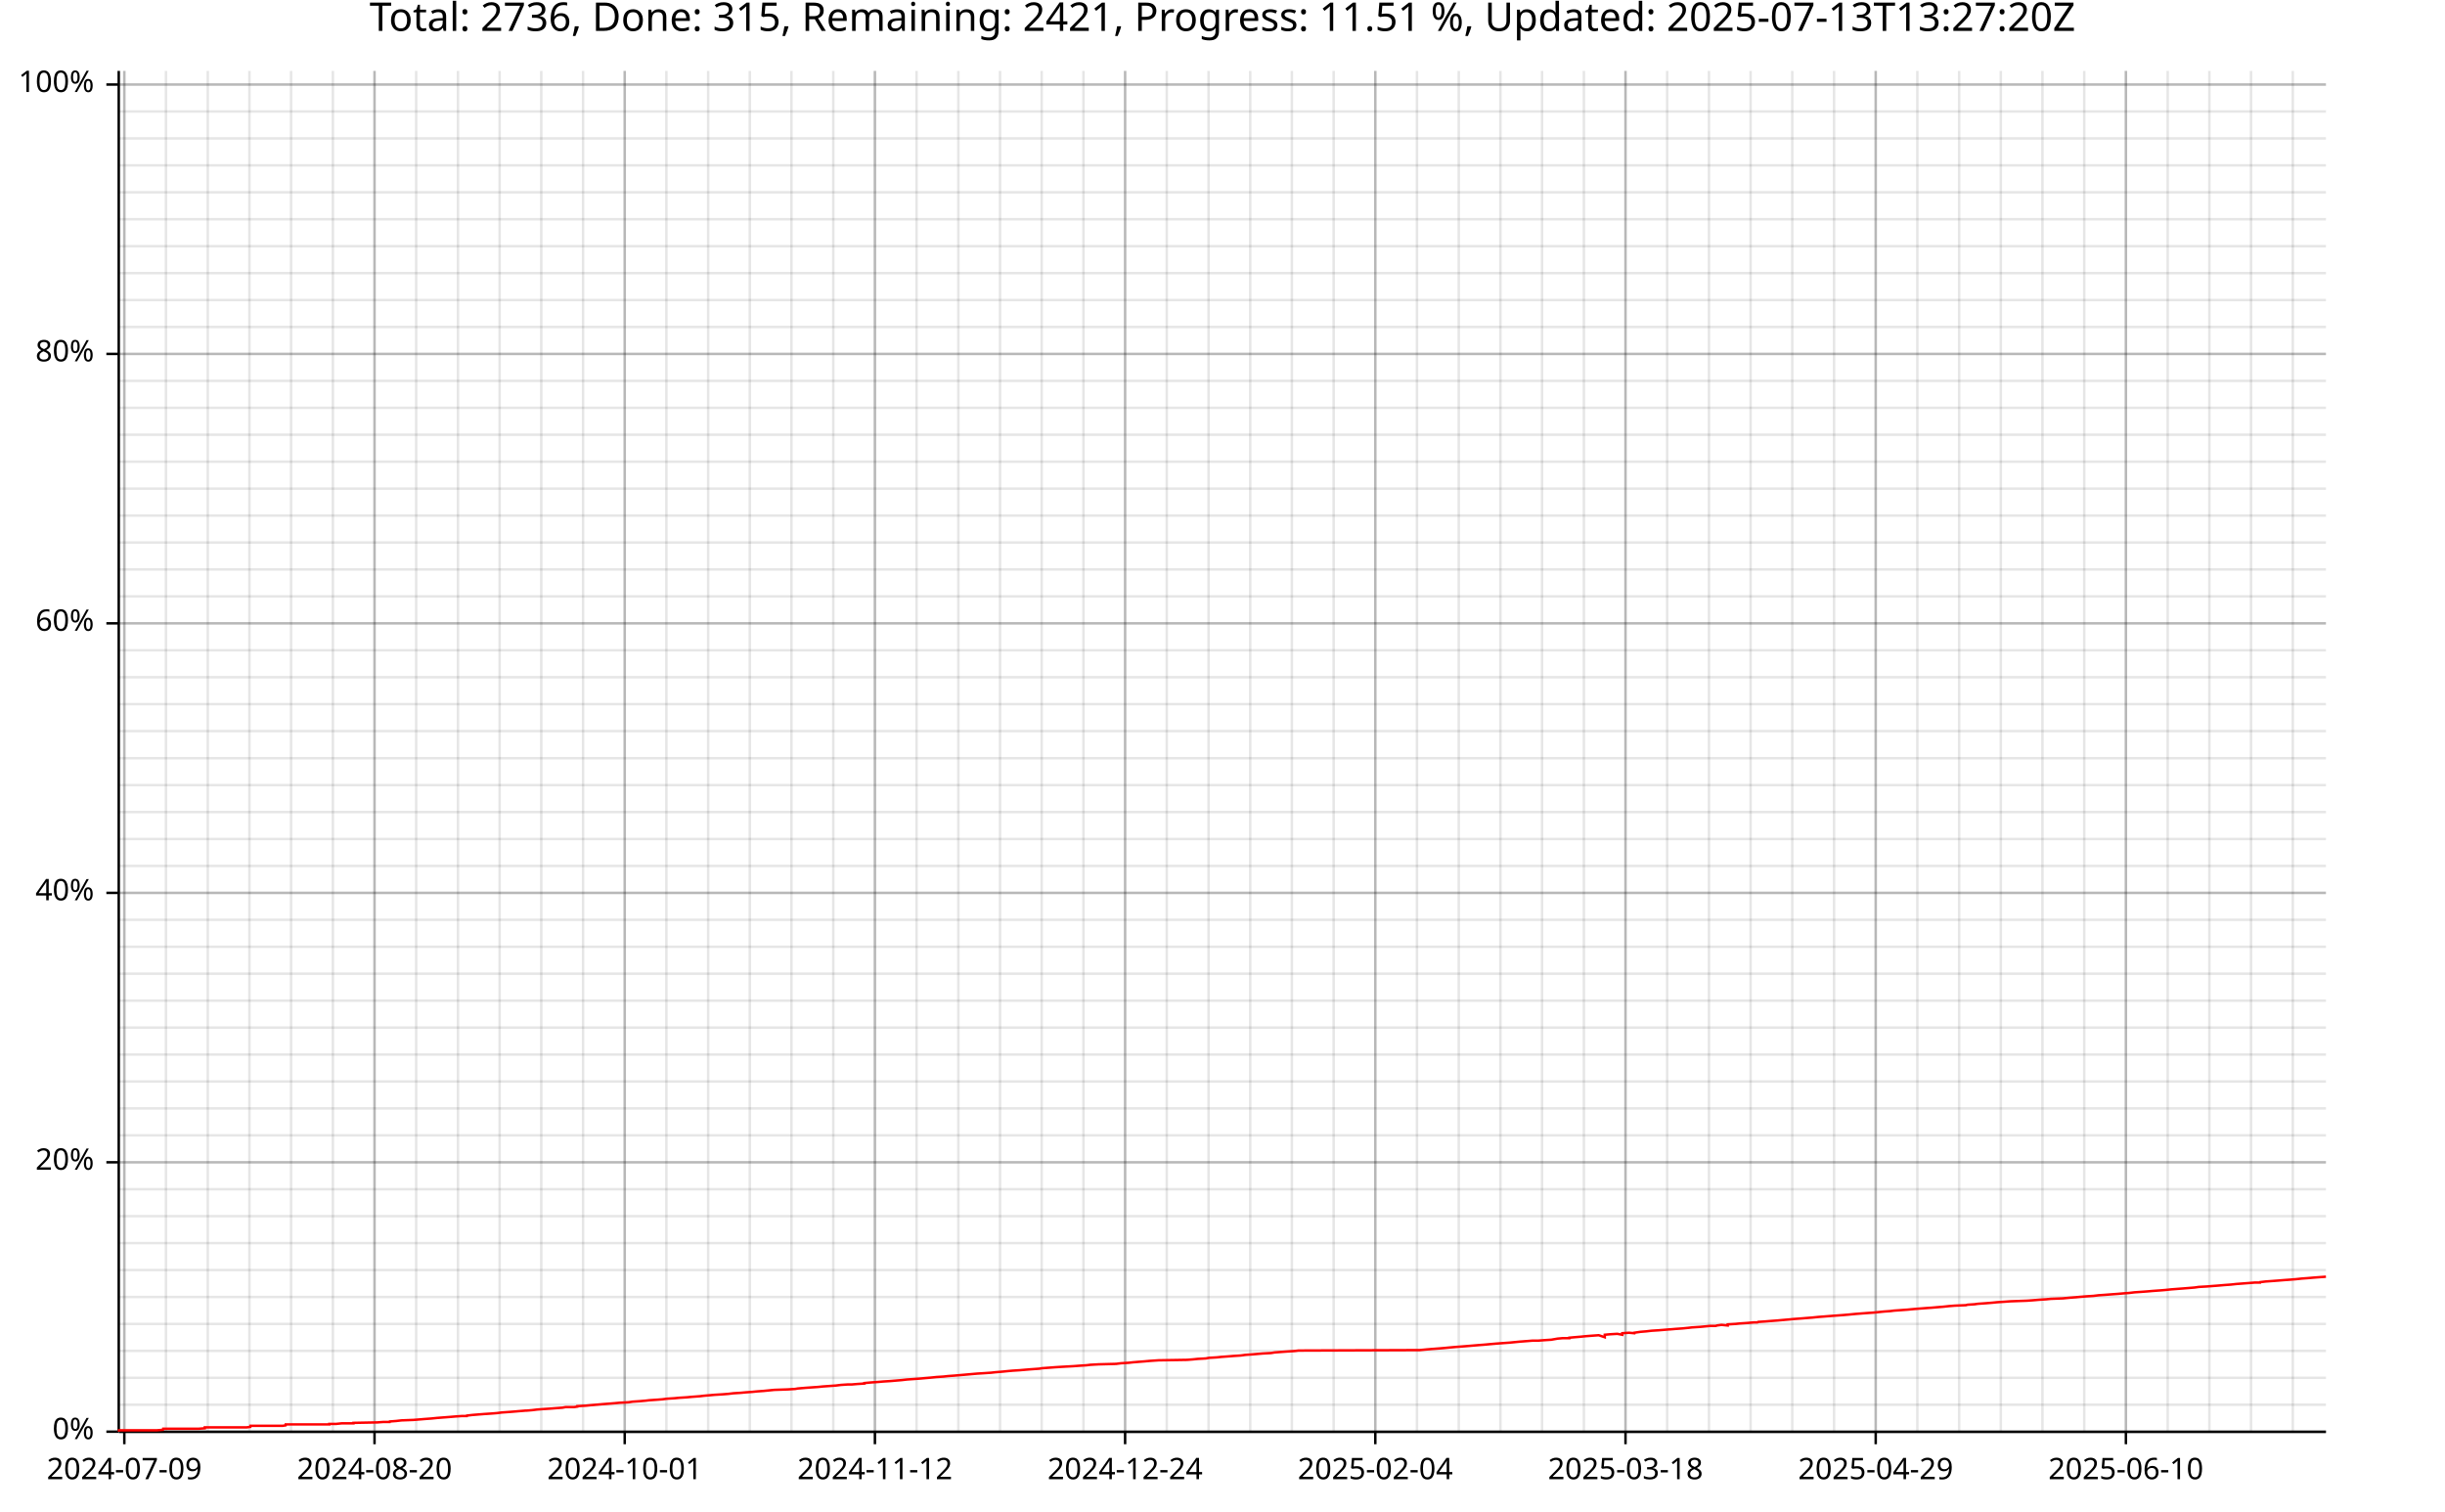
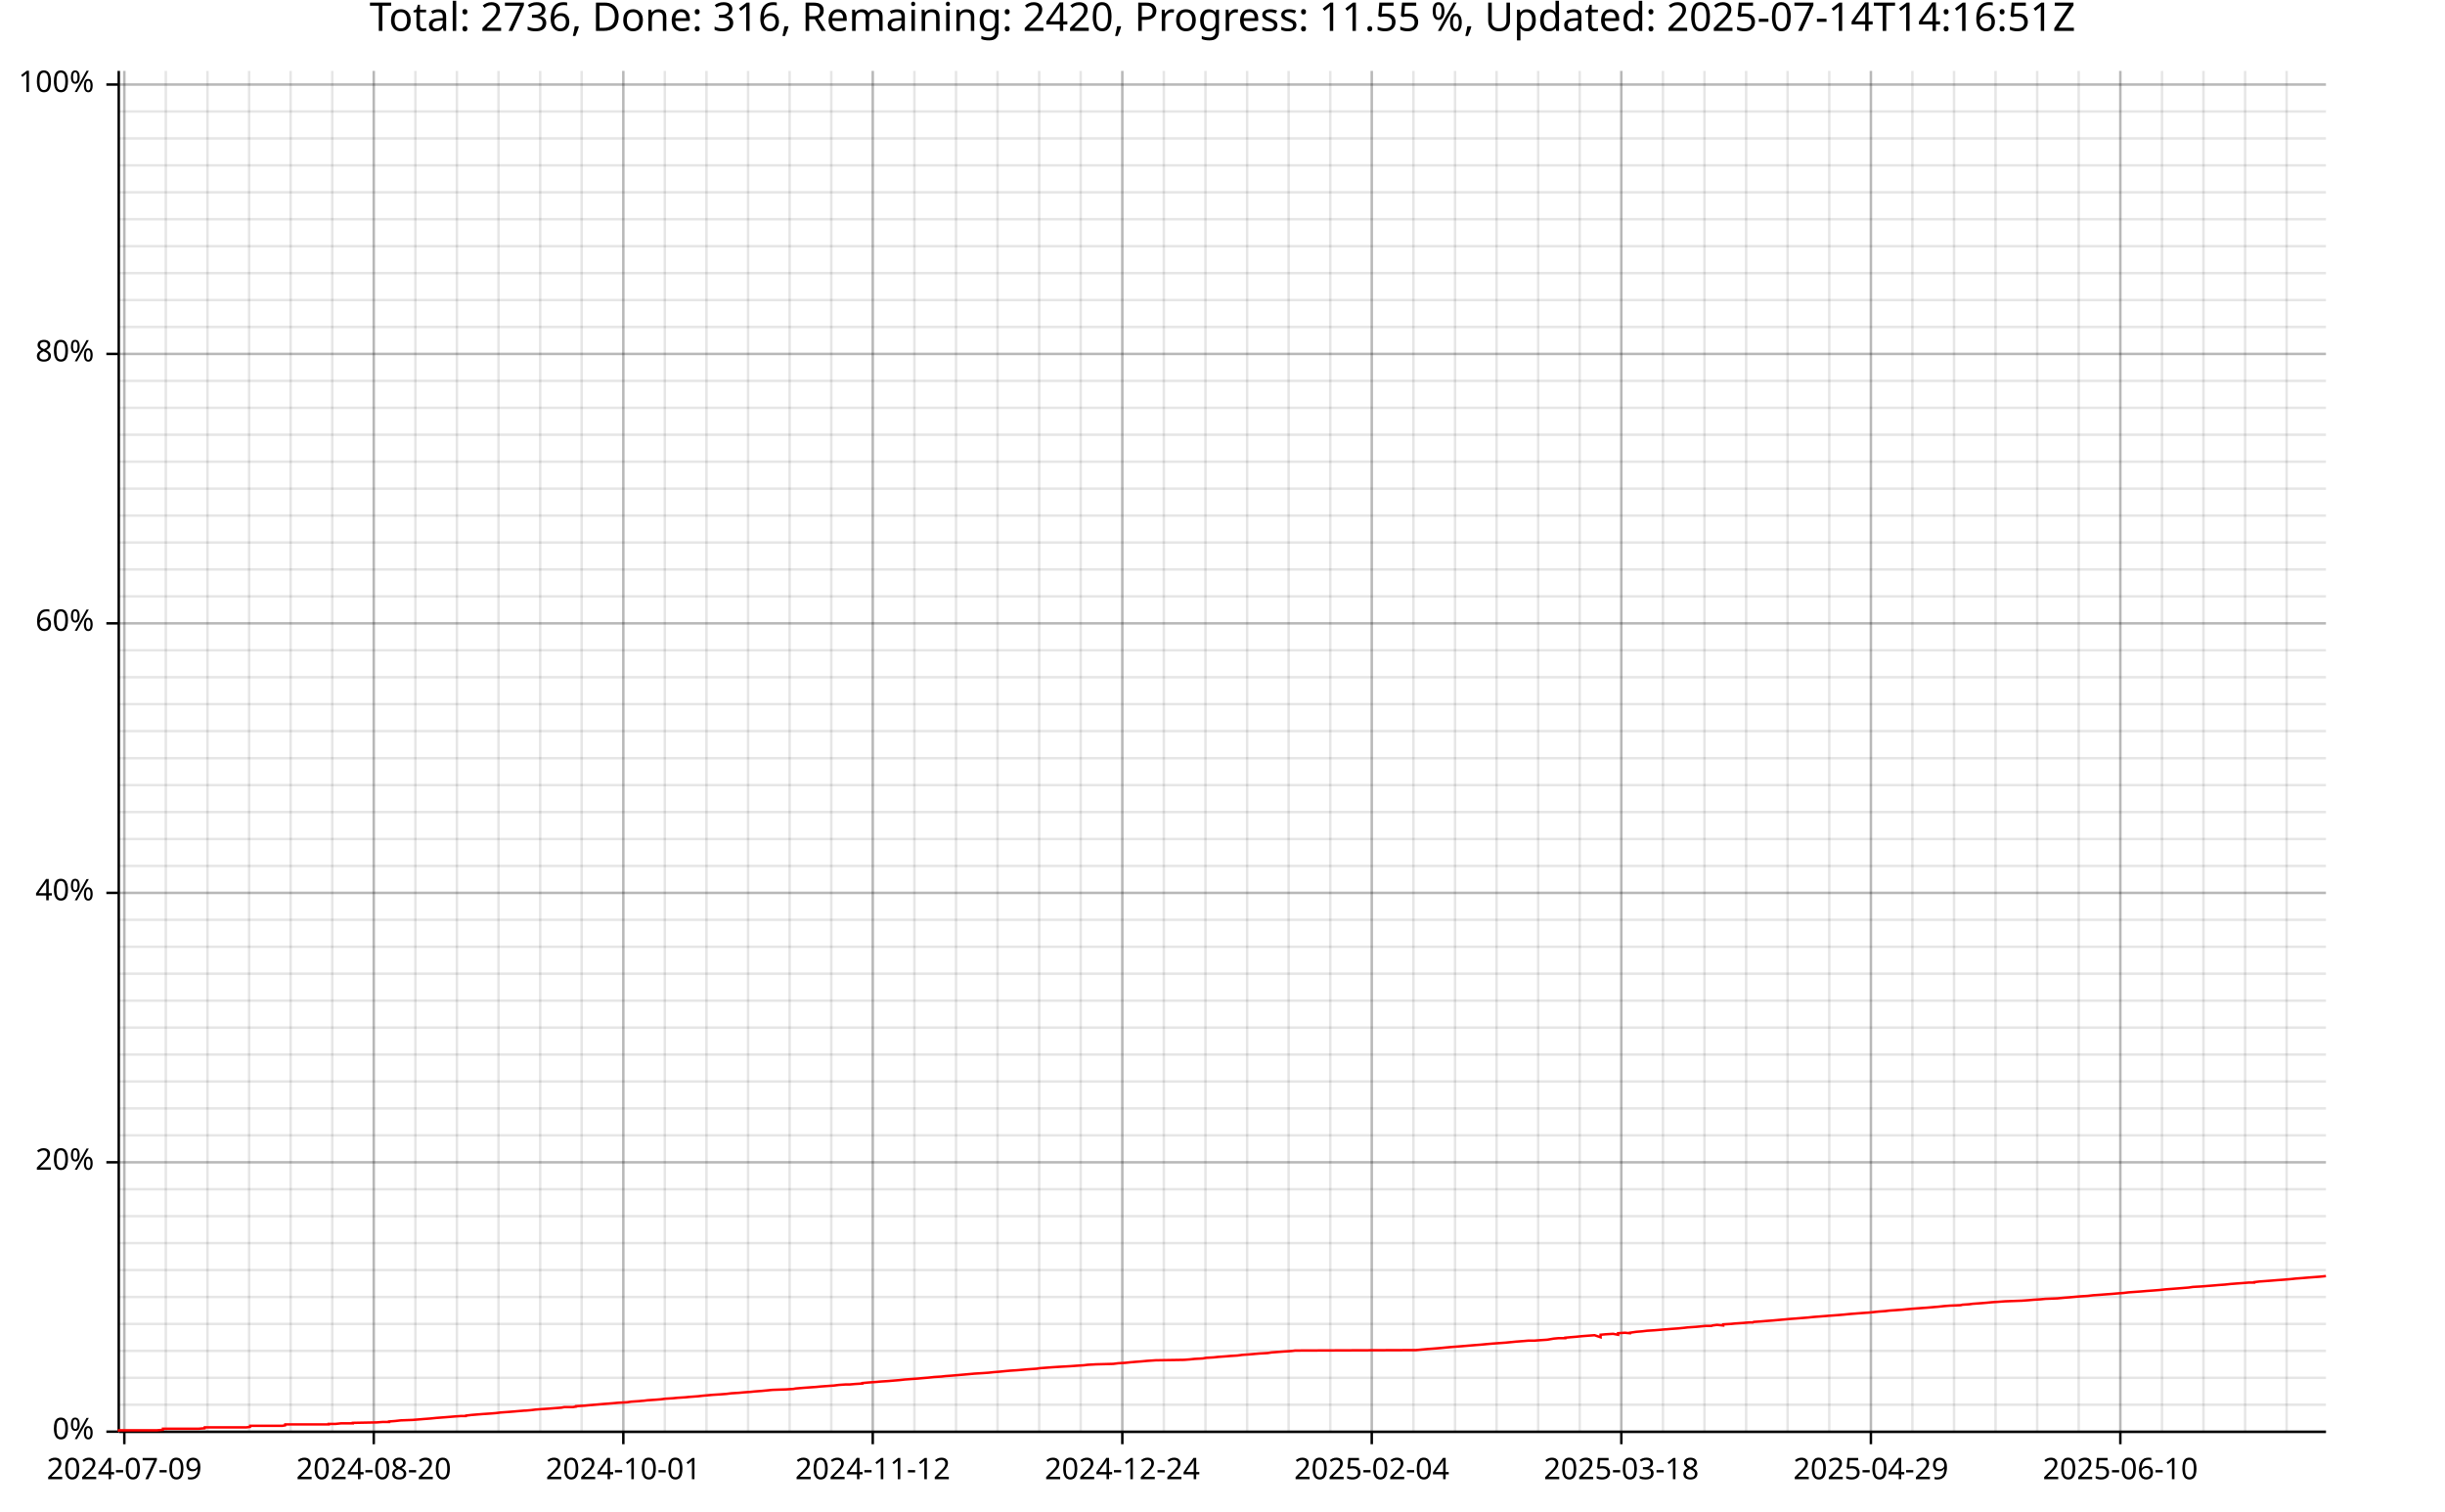
<svg xmlns="http://www.w3.org/2000/svg" width="987" height="610" viewBox="0 0 15792 9760">
  <text x="7896" y="5" dy="0.76em" text-anchor="middle" font-family="sans-serif" font-size="256" opacity="1" fill="#000000">
- Total: 2736, Done: 315, Remaining: 2421, Progress: 11.51 %, Updated: 2025-07-13T13:27:20Z
+ Total: 2736, Done: 316, Remaining: 2420, Progress: 11.55 %, Updated: 2025-07-14T14:16:51Z
</text>
  <line opacity="0.1" stroke="#000000" stroke-width="16" x1="803" y1="9247" x2="803" y2="458" />
-   <line opacity="0.1" stroke="#000000" stroke-width="16" x1="1072" y1="9247" x2="1072" y2="458" />
-   <line opacity="0.1" stroke="#000000" stroke-width="16" x1="1342" y1="9247" x2="1342" y2="458" />
-   <line opacity="0.1" stroke="#000000" stroke-width="16" x1="1611" y1="9247" x2="1611" y2="458" />
-   <line opacity="0.1" stroke="#000000" stroke-width="16" x1="1880" y1="9247" x2="1880" y2="458" />
-   <line opacity="0.1" stroke="#000000" stroke-width="16" x1="2150" y1="9247" x2="2150" y2="458" />
-   <line opacity="0.1" stroke="#000000" stroke-width="16" x1="2419" y1="9247" x2="2419" y2="458" />
-   <line opacity="0.1" stroke="#000000" stroke-width="16" x1="2688" y1="9247" x2="2688" y2="458" />
-   <line opacity="0.1" stroke="#000000" stroke-width="16" x1="2958" y1="9247" x2="2958" y2="458" />
-   <line opacity="0.1" stroke="#000000" stroke-width="16" x1="3227" y1="9247" x2="3227" y2="458" />
-   <line opacity="0.1" stroke="#000000" stroke-width="16" x1="3496" y1="9247" x2="3496" y2="458" />
-   <line opacity="0.1" stroke="#000000" stroke-width="16" x1="3766" y1="9247" x2="3766" y2="458" />
-   <line opacity="0.1" stroke="#000000" stroke-width="16" x1="4035" y1="9247" x2="4035" y2="458" />
-   <line opacity="0.1" stroke="#000000" stroke-width="16" x1="4304" y1="9247" x2="4304" y2="458" />
-   <line opacity="0.1" stroke="#000000" stroke-width="16" x1="4574" y1="9247" x2="4574" y2="458" />
-   <line opacity="0.1" stroke="#000000" stroke-width="16" x1="4843" y1="9247" x2="4843" y2="458" />
-   <line opacity="0.1" stroke="#000000" stroke-width="16" x1="5112" y1="9247" x2="5112" y2="458" />
-   <line opacity="0.1" stroke="#000000" stroke-width="16" x1="5382" y1="9247" x2="5382" y2="458" />
-   <line opacity="0.1" stroke="#000000" stroke-width="16" x1="5651" y1="9247" x2="5651" y2="458" />
-   <line opacity="0.1" stroke="#000000" stroke-width="16" x1="5920" y1="9247" x2="5920" y2="458" />
-   <line opacity="0.1" stroke="#000000" stroke-width="16" x1="6190" y1="9247" x2="6190" y2="458" />
-   <line opacity="0.1" stroke="#000000" stroke-width="16" x1="6459" y1="9247" x2="6459" y2="458" />
-   <line opacity="0.1" stroke="#000000" stroke-width="16" x1="6728" y1="9247" x2="6728" y2="458" />
-   <line opacity="0.1" stroke="#000000" stroke-width="16" x1="6998" y1="9247" x2="6998" y2="458" />
-   <line opacity="0.1" stroke="#000000" stroke-width="16" x1="7267" y1="9247" x2="7267" y2="458" />
-   <line opacity="0.1" stroke="#000000" stroke-width="16" x1="7536" y1="9247" x2="7536" y2="458" />
-   <line opacity="0.1" stroke="#000000" stroke-width="16" x1="7806" y1="9247" x2="7806" y2="458" />
-   <line opacity="0.1" stroke="#000000" stroke-width="16" x1="8075" y1="9247" x2="8075" y2="458" />
-   <line opacity="0.1" stroke="#000000" stroke-width="16" x1="8344" y1="9247" x2="8344" y2="458" />
-   <line opacity="0.1" stroke="#000000" stroke-width="16" x1="8614" y1="9247" x2="8614" y2="458" />
-   <line opacity="0.1" stroke="#000000" stroke-width="16" x1="8883" y1="9247" x2="8883" y2="458" />
-   <line opacity="0.1" stroke="#000000" stroke-width="16" x1="9152" y1="9247" x2="9152" y2="458" />
-   <line opacity="0.1" stroke="#000000" stroke-width="16" x1="9422" y1="9247" x2="9422" y2="458" />
-   <line opacity="0.1" stroke="#000000" stroke-width="16" x1="9691" y1="9247" x2="9691" y2="458" />
-   <line opacity="0.1" stroke="#000000" stroke-width="16" x1="9960" y1="9247" x2="9960" y2="458" />
-   <line opacity="0.1" stroke="#000000" stroke-width="16" x1="10230" y1="9247" x2="10230" y2="458" />
-   <line opacity="0.1" stroke="#000000" stroke-width="16" x1="10499" y1="9247" x2="10499" y2="458" />
-   <line opacity="0.1" stroke="#000000" stroke-width="16" x1="10768" y1="9247" x2="10768" y2="458" />
-   <line opacity="0.1" stroke="#000000" stroke-width="16" x1="11038" y1="9247" x2="11038" y2="458" />
-   <line opacity="0.1" stroke="#000000" stroke-width="16" x1="11307" y1="9247" x2="11307" y2="458" />
-   <line opacity="0.1" stroke="#000000" stroke-width="16" x1="11576" y1="9247" x2="11576" y2="458" />
-   <line opacity="0.1" stroke="#000000" stroke-width="16" x1="11846" y1="9247" x2="11846" y2="458" />
-   <line opacity="0.1" stroke="#000000" stroke-width="16" x1="12115" y1="9247" x2="12115" y2="458" />
-   <line opacity="0.1" stroke="#000000" stroke-width="16" x1="12384" y1="9247" x2="12384" y2="458" />
-   <line opacity="0.1" stroke="#000000" stroke-width="16" x1="12654" y1="9247" x2="12654" y2="458" />
-   <line opacity="0.1" stroke="#000000" stroke-width="16" x1="12923" y1="9247" x2="12923" y2="458" />
-   <line opacity="0.1" stroke="#000000" stroke-width="16" x1="13192" y1="9247" x2="13192" y2="458" />
-   <line opacity="0.1" stroke="#000000" stroke-width="16" x1="13462" y1="9247" x2="13462" y2="458" />
-   <line opacity="0.1" stroke="#000000" stroke-width="16" x1="13731" y1="9247" x2="13731" y2="458" />
-   <line opacity="0.1" stroke="#000000" stroke-width="16" x1="14001" y1="9247" x2="14001" y2="458" />
-   <line opacity="0.1" stroke="#000000" stroke-width="16" x1="14270" y1="9247" x2="14270" y2="458" />
-   <line opacity="0.1" stroke="#000000" stroke-width="16" x1="14539" y1="9247" x2="14539" y2="458" />
-   <line opacity="0.1" stroke="#000000" stroke-width="16" x1="14809" y1="9247" x2="14809" y2="458" />
+   <line opacity="0.1" stroke="#000000" stroke-width="16" x1="1071" y1="9247" x2="1071" y2="458" />
+   <line opacity="0.1" stroke="#000000" stroke-width="16" x1="1340" y1="9247" x2="1340" y2="458" />
+   <line opacity="0.1" stroke="#000000" stroke-width="16" x1="1609" y1="9247" x2="1609" y2="458" />
+   <line opacity="0.1" stroke="#000000" stroke-width="16" x1="1877" y1="9247" x2="1877" y2="458" />
+   <line opacity="0.1" stroke="#000000" stroke-width="16" x1="2146" y1="9247" x2="2146" y2="458" />
+   <line opacity="0.1" stroke="#000000" stroke-width="16" x1="2414" y1="9247" x2="2414" y2="458" />
+   <line opacity="0.1" stroke="#000000" stroke-width="16" x1="2683" y1="9247" x2="2683" y2="458" />
+   <line opacity="0.1" stroke="#000000" stroke-width="16" x1="2951" y1="9247" x2="2951" y2="458" />
+   <line opacity="0.1" stroke="#000000" stroke-width="16" x1="3220" y1="9247" x2="3220" y2="458" />
+   <line opacity="0.1" stroke="#000000" stroke-width="16" x1="3489" y1="9247" x2="3489" y2="458" />
+   <line opacity="0.1" stroke="#000000" stroke-width="16" x1="3757" y1="9247" x2="3757" y2="458" />
+   <line opacity="0.1" stroke="#000000" stroke-width="16" x1="4026" y1="9247" x2="4026" y2="458" />
+   <line opacity="0.1" stroke="#000000" stroke-width="16" x1="4294" y1="9247" x2="4294" y2="458" />
+   <line opacity="0.1" stroke="#000000" stroke-width="16" x1="4563" y1="9247" x2="4563" y2="458" />
+   <line opacity="0.1" stroke="#000000" stroke-width="16" x1="4832" y1="9247" x2="4832" y2="458" />
+   <line opacity="0.1" stroke="#000000" stroke-width="16" x1="5100" y1="9247" x2="5100" y2="458" />
+   <line opacity="0.1" stroke="#000000" stroke-width="16" x1="5369" y1="9247" x2="5369" y2="458" />
+   <line opacity="0.1" stroke="#000000" stroke-width="16" x1="5637" y1="9247" x2="5637" y2="458" />
+   <line opacity="0.1" stroke="#000000" stroke-width="16" x1="5906" y1="9247" x2="5906" y2="458" />
+   <line opacity="0.1" stroke="#000000" stroke-width="16" x1="6175" y1="9247" x2="6175" y2="458" />
+   <line opacity="0.1" stroke="#000000" stroke-width="16" x1="6443" y1="9247" x2="6443" y2="458" />
+   <line opacity="0.1" stroke="#000000" stroke-width="16" x1="6712" y1="9247" x2="6712" y2="458" />
+   <line opacity="0.1" stroke="#000000" stroke-width="16" x1="6980" y1="9247" x2="6980" y2="458" />
+   <line opacity="0.1" stroke="#000000" stroke-width="16" x1="7249" y1="9247" x2="7249" y2="458" />
+   <line opacity="0.1" stroke="#000000" stroke-width="16" x1="7517" y1="9247" x2="7517" y2="458" />
+   <line opacity="0.1" stroke="#000000" stroke-width="16" x1="7786" y1="9247" x2="7786" y2="458" />
+   <line opacity="0.1" stroke="#000000" stroke-width="16" x1="8055" y1="9247" x2="8055" y2="458" />
+   <line opacity="0.1" stroke="#000000" stroke-width="16" x1="8323" y1="9247" x2="8323" y2="458" />
+   <line opacity="0.1" stroke="#000000" stroke-width="16" x1="8592" y1="9247" x2="8592" y2="458" />
+   <line opacity="0.1" stroke="#000000" stroke-width="16" x1="8860" y1="9247" x2="8860" y2="458" />
+   <line opacity="0.1" stroke="#000000" stroke-width="16" x1="9129" y1="9247" x2="9129" y2="458" />
+   <line opacity="0.1" stroke="#000000" stroke-width="16" x1="9398" y1="9247" x2="9398" y2="458" />
+   <line opacity="0.1" stroke="#000000" stroke-width="16" x1="9666" y1="9247" x2="9666" y2="458" />
+   <line opacity="0.1" stroke="#000000" stroke-width="16" x1="9935" y1="9247" x2="9935" y2="458" />
+   <line opacity="0.1" stroke="#000000" stroke-width="16" x1="10203" y1="9247" x2="10203" y2="458" />
+   <line opacity="0.1" stroke="#000000" stroke-width="16" x1="10472" y1="9247" x2="10472" y2="458" />
+   <line opacity="0.1" stroke="#000000" stroke-width="16" x1="10741" y1="9247" x2="10741" y2="458" />
+   <line opacity="0.1" stroke="#000000" stroke-width="16" x1="11009" y1="9247" x2="11009" y2="458" />
+   <line opacity="0.1" stroke="#000000" stroke-width="16" x1="11278" y1="9247" x2="11278" y2="458" />
+   <line opacity="0.1" stroke="#000000" stroke-width="16" x1="11546" y1="9247" x2="11546" y2="458" />
+   <line opacity="0.1" stroke="#000000" stroke-width="16" x1="11815" y1="9247" x2="11815" y2="458" />
+   <line opacity="0.1" stroke="#000000" stroke-width="16" x1="12084" y1="9247" x2="12084" y2="458" />
+   <line opacity="0.1" stroke="#000000" stroke-width="16" x1="12352" y1="9247" x2="12352" y2="458" />
+   <line opacity="0.1" stroke="#000000" stroke-width="16" x1="12621" y1="9247" x2="12621" y2="458" />
+   <line opacity="0.1" stroke="#000000" stroke-width="16" x1="12889" y1="9247" x2="12889" y2="458" />
+   <line opacity="0.1" stroke="#000000" stroke-width="16" x1="13158" y1="9247" x2="13158" y2="458" />
+   <line opacity="0.1" stroke="#000000" stroke-width="16" x1="13426" y1="9247" x2="13426" y2="458" />
+   <line opacity="0.1" stroke="#000000" stroke-width="16" x1="13695" y1="9247" x2="13695" y2="458" />
+   <line opacity="0.1" stroke="#000000" stroke-width="16" x1="13964" y1="9247" x2="13964" y2="458" />
+   <line opacity="0.1" stroke="#000000" stroke-width="16" x1="14232" y1="9247" x2="14232" y2="458" />
+   <line opacity="0.1" stroke="#000000" stroke-width="16" x1="14501" y1="9247" x2="14501" y2="458" />
+   <line opacity="0.1" stroke="#000000" stroke-width="16" x1="14769" y1="9247" x2="14769" y2="458" />
  <line opacity="0.1" stroke="#000000" stroke-width="16" x1="768" y1="9247" x2="15023" y2="9247" />
  <line opacity="0.1" stroke="#000000" stroke-width="16" x1="768" y1="9073" x2="15023" y2="9073" />
  <line opacity="0.1" stroke="#000000" stroke-width="16" x1="768" y1="8899" x2="15023" y2="8899" />
  <line opacity="0.1" stroke="#000000" stroke-width="16" x1="768" y1="8725" x2="15023" y2="8725" />
  <line opacity="0.1" stroke="#000000" stroke-width="16" x1="768" y1="8551" x2="15023" y2="8551" />
  <line opacity="0.1" stroke="#000000" stroke-width="16" x1="768" y1="8377" x2="15023" y2="8377" />
  <line opacity="0.1" stroke="#000000" stroke-width="16" x1="768" y1="8203" x2="15023" y2="8203" />
  <line opacity="0.1" stroke="#000000" stroke-width="16" x1="768" y1="8029" x2="15023" y2="8029" />
  <line opacity="0.1" stroke="#000000" stroke-width="16" x1="768" y1="7855" x2="15023" y2="7855" />
  <line opacity="0.1" stroke="#000000" stroke-width="16" x1="768" y1="7681" x2="15023" y2="7681" />
  <line opacity="0.1" stroke="#000000" stroke-width="16" x1="768" y1="7507" x2="15023" y2="7507" />
  <line opacity="0.1" stroke="#000000" stroke-width="16" x1="768" y1="7333" x2="15023" y2="7333" />
  <line opacity="0.1" stroke="#000000" stroke-width="16" x1="768" y1="7159" x2="15023" y2="7159" />
  <line opacity="0.1" stroke="#000000" stroke-width="16" x1="768" y1="6985" x2="15023" y2="6985" />
  <line opacity="0.1" stroke="#000000" stroke-width="16" x1="768" y1="6811" x2="15023" y2="6811" />
  <line opacity="0.1" stroke="#000000" stroke-width="16" x1="768" y1="6637" x2="15023" y2="6637" />
  <line opacity="0.1" stroke="#000000" stroke-width="16" x1="768" y1="6463" x2="15023" y2="6463" />
  <line opacity="0.1" stroke="#000000" stroke-width="16" x1="768" y1="6289" x2="15023" y2="6289" />
  <line opacity="0.1" stroke="#000000" stroke-width="16" x1="768" y1="6115" x2="15023" y2="6115" />
  <line opacity="0.1" stroke="#000000" stroke-width="16" x1="768" y1="5941" x2="15023" y2="5941" />
  <line opacity="0.1" stroke="#000000" stroke-width="16" x1="768" y1="5767" x2="15023" y2="5767" />
  <line opacity="0.1" stroke="#000000" stroke-width="16" x1="768" y1="5593" x2="15023" y2="5593" />
  <line opacity="0.1" stroke="#000000" stroke-width="16" x1="768" y1="5419" x2="15023" y2="5419" />
  <line opacity="0.1" stroke="#000000" stroke-width="16" x1="768" y1="5245" x2="15023" y2="5245" />
  <line opacity="0.1" stroke="#000000" stroke-width="16" x1="768" y1="5071" x2="15023" y2="5071" />
  <line opacity="0.1" stroke="#000000" stroke-width="16" x1="768" y1="4897" x2="15023" y2="4897" />
  <line opacity="0.1" stroke="#000000" stroke-width="16" x1="768" y1="4722" x2="15023" y2="4722" />
  <line opacity="0.1" stroke="#000000" stroke-width="16" x1="768" y1="4548" x2="15023" y2="4548" />
  <line opacity="0.1" stroke="#000000" stroke-width="16" x1="768" y1="4374" x2="15023" y2="4374" />
  <line opacity="0.1" stroke="#000000" stroke-width="16" x1="768" y1="4200" x2="15023" y2="4200" />
  <line opacity="0.1" stroke="#000000" stroke-width="16" x1="768" y1="4026" x2="15023" y2="4026" />
  <line opacity="0.1" stroke="#000000" stroke-width="16" x1="768" y1="3852" x2="15023" y2="3852" />
  <line opacity="0.1" stroke="#000000" stroke-width="16" x1="768" y1="3678" x2="15023" y2="3678" />
  <line opacity="0.1" stroke="#000000" stroke-width="16" x1="768" y1="3504" x2="15023" y2="3504" />
  <line opacity="0.1" stroke="#000000" stroke-width="16" x1="768" y1="3330" x2="15023" y2="3330" />
  <line opacity="0.1" stroke="#000000" stroke-width="16" x1="768" y1="3156" x2="15023" y2="3156" />
  <line opacity="0.1" stroke="#000000" stroke-width="16" x1="768" y1="2982" x2="15023" y2="2982" />
  <line opacity="0.1" stroke="#000000" stroke-width="16" x1="768" y1="2808" x2="15023" y2="2808" />
  <line opacity="0.1" stroke="#000000" stroke-width="16" x1="768" y1="2634" x2="15023" y2="2634" />
  <line opacity="0.1" stroke="#000000" stroke-width="16" x1="768" y1="2460" x2="15023" y2="2460" />
  <line opacity="0.1" stroke="#000000" stroke-width="16" x1="768" y1="2286" x2="15023" y2="2286" />
  <line opacity="0.1" stroke="#000000" stroke-width="16" x1="768" y1="2112" x2="15023" y2="2112" />
  <line opacity="0.1" stroke="#000000" stroke-width="16" x1="768" y1="1938" x2="15023" y2="1938" />
  <line opacity="0.1" stroke="#000000" stroke-width="16" x1="768" y1="1764" x2="15023" y2="1764" />
  <line opacity="0.1" stroke="#000000" stroke-width="16" x1="768" y1="1590" x2="15023" y2="1590" />
  <line opacity="0.1" stroke="#000000" stroke-width="16" x1="768" y1="1416" x2="15023" y2="1416" />
  <line opacity="0.1" stroke="#000000" stroke-width="16" x1="768" y1="1242" x2="15023" y2="1242" />
  <line opacity="0.1" stroke="#000000" stroke-width="16" x1="768" y1="1068" x2="15023" y2="1068" />
  <line opacity="0.1" stroke="#000000" stroke-width="16" x1="768" y1="894" x2="15023" y2="894" />
  <line opacity="0.1" stroke="#000000" stroke-width="16" x1="768" y1="720" x2="15023" y2="720" />
  <line opacity="0.1" stroke="#000000" stroke-width="16" x1="768" y1="546" x2="15023" y2="546" />
  <line opacity="0.2" stroke="#000000" stroke-width="16" x1="803" y1="9247" x2="803" y2="458" />
-   <line opacity="0.2" stroke="#000000" stroke-width="16" x1="2419" y1="9247" x2="2419" y2="458" />
-   <line opacity="0.2" stroke="#000000" stroke-width="16" x1="4035" y1="9247" x2="4035" y2="458" />
-   <line opacity="0.2" stroke="#000000" stroke-width="16" x1="5651" y1="9247" x2="5651" y2="458" />
-   <line opacity="0.2" stroke="#000000" stroke-width="16" x1="7267" y1="9247" x2="7267" y2="458" />
-   <line opacity="0.2" stroke="#000000" stroke-width="16" x1="8883" y1="9247" x2="8883" y2="458" />
-   <line opacity="0.2" stroke="#000000" stroke-width="16" x1="10499" y1="9247" x2="10499" y2="458" />
-   <line opacity="0.2" stroke="#000000" stroke-width="16" x1="12115" y1="9247" x2="12115" y2="458" />
-   <line opacity="0.2" stroke="#000000" stroke-width="16" x1="13731" y1="9247" x2="13731" y2="458" />
+   <line opacity="0.2" stroke="#000000" stroke-width="16" x1="2414" y1="9247" x2="2414" y2="458" />
+   <line opacity="0.2" stroke="#000000" stroke-width="16" x1="4026" y1="9247" x2="4026" y2="458" />
+   <line opacity="0.2" stroke="#000000" stroke-width="16" x1="5637" y1="9247" x2="5637" y2="458" />
+   <line opacity="0.2" stroke="#000000" stroke-width="16" x1="7249" y1="9247" x2="7249" y2="458" />
+   <line opacity="0.2" stroke="#000000" stroke-width="16" x1="8860" y1="9247" x2="8860" y2="458" />
+   <line opacity="0.2" stroke="#000000" stroke-width="16" x1="10472" y1="9247" x2="10472" y2="458" />
+   <line opacity="0.2" stroke="#000000" stroke-width="16" x1="12084" y1="9247" x2="12084" y2="458" />
+   <line opacity="0.2" stroke="#000000" stroke-width="16" x1="13695" y1="9247" x2="13695" y2="458" />
  <line opacity="0.2" stroke="#000000" stroke-width="16" x1="768" y1="9247" x2="15023" y2="9247" />
  <line opacity="0.2" stroke="#000000" stroke-width="16" x1="768" y1="7507" x2="15023" y2="7507" />
  <line opacity="0.2" stroke="#000000" stroke-width="16" x1="768" y1="5767" x2="15023" y2="5767" />
  <line opacity="0.2" stroke="#000000" stroke-width="16" x1="768" y1="4026" x2="15023" y2="4026" />
  <line opacity="0.2" stroke="#000000" stroke-width="16" x1="768" y1="2286" x2="15023" y2="2286" />
  <line opacity="0.2" stroke="#000000" stroke-width="16" x1="768" y1="546" x2="15023" y2="546" />
  <polyline fill="none" opacity="1" stroke="#000000" stroke-width="16" points="767,458 767,9247 " />
  <text x="608" y="9247" dy="0.5ex" text-anchor="end" font-family="sans-serif" font-size="192" opacity="1" fill="#000000">
0%
</text>
  <polyline fill="none" opacity="1" stroke="#000000" stroke-width="16" points="687,9247 767,9247 " />
  <text x="608" y="7507" dy="0.5ex" text-anchor="end" font-family="sans-serif" font-size="192" opacity="1" fill="#000000">
20%
</text>
  <polyline fill="none" opacity="1" stroke="#000000" stroke-width="16" points="687,7507 767,7507 " />
  <text x="608" y="5767" dy="0.5ex" text-anchor="end" font-family="sans-serif" font-size="192" opacity="1" fill="#000000">
40%
</text>
  <polyline fill="none" opacity="1" stroke="#000000" stroke-width="16" points="687,5767 767,5767 " />
  <text x="608" y="4026" dy="0.5ex" text-anchor="end" font-family="sans-serif" font-size="192" opacity="1" fill="#000000">
60%
</text>
  <polyline fill="none" opacity="1" stroke="#000000" stroke-width="16" points="687,4026 767,4026 " />
  <text x="608" y="2286" dy="0.5ex" text-anchor="end" font-family="sans-serif" font-size="192" opacity="1" fill="#000000">
80%
</text>
  <polyline fill="none" opacity="1" stroke="#000000" stroke-width="16" points="687,2286 767,2286 " />
  <text x="608" y="546" dy="0.5ex" text-anchor="end" font-family="sans-serif" font-size="192" opacity="1" fill="#000000">
100%
</text>
  <polyline fill="none" opacity="1" stroke="#000000" stroke-width="16" points="687,546 767,546 " />
  <polyline fill="none" opacity="1" stroke="#000000" stroke-width="16" points="768,9248 15023,9248 " />
  <text x="803" y="9408" dy="0.76em" text-anchor="middle" font-family="sans-serif" font-size="192" opacity="1" fill="#000000">
2024-07-09
</text>
  <polyline fill="none" opacity="1" stroke="#000000" stroke-width="16" points="803,9248 803,9328 " />
-   <text x="2419" y="9408" dy="0.76em" text-anchor="middle" font-family="sans-serif" font-size="192" opacity="1" fill="#000000">
+   <text x="2414" y="9408" dy="0.76em" text-anchor="middle" font-family="sans-serif" font-size="192" opacity="1" fill="#000000">
2024-08-20
</text>
-   <polyline fill="none" opacity="1" stroke="#000000" stroke-width="16" points="2419,9248 2419,9328 " />
-   <text x="4035" y="9408" dy="0.76em" text-anchor="middle" font-family="sans-serif" font-size="192" opacity="1" fill="#000000">
+   <polyline fill="none" opacity="1" stroke="#000000" stroke-width="16" points="2414,9248 2414,9328 " />
+   <text x="4026" y="9408" dy="0.76em" text-anchor="middle" font-family="sans-serif" font-size="192" opacity="1" fill="#000000">
2024-10-01
</text>
-   <polyline fill="none" opacity="1" stroke="#000000" stroke-width="16" points="4035,9248 4035,9328 " />
-   <text x="5651" y="9408" dy="0.76em" text-anchor="middle" font-family="sans-serif" font-size="192" opacity="1" fill="#000000">
+   <polyline fill="none" opacity="1" stroke="#000000" stroke-width="16" points="4026,9248 4026,9328 " />
+   <text x="5637" y="9408" dy="0.76em" text-anchor="middle" font-family="sans-serif" font-size="192" opacity="1" fill="#000000">
2024-11-12
</text>
-   <polyline fill="none" opacity="1" stroke="#000000" stroke-width="16" points="5651,9248 5651,9328 " />
-   <text x="7267" y="9408" dy="0.76em" text-anchor="middle" font-family="sans-serif" font-size="192" opacity="1" fill="#000000">
+   <polyline fill="none" opacity="1" stroke="#000000" stroke-width="16" points="5637,9248 5637,9328 " />
+   <text x="7249" y="9408" dy="0.76em" text-anchor="middle" font-family="sans-serif" font-size="192" opacity="1" fill="#000000">
2024-12-24
</text>
-   <polyline fill="none" opacity="1" stroke="#000000" stroke-width="16" points="7267,9248 7267,9328 " />
-   <text x="8883" y="9408" dy="0.76em" text-anchor="middle" font-family="sans-serif" font-size="192" opacity="1" fill="#000000">
+   <polyline fill="none" opacity="1" stroke="#000000" stroke-width="16" points="7249,9248 7249,9328 " />
+   <text x="8860" y="9408" dy="0.76em" text-anchor="middle" font-family="sans-serif" font-size="192" opacity="1" fill="#000000">
2025-02-04
</text>
-   <polyline fill="none" opacity="1" stroke="#000000" stroke-width="16" points="8883,9248 8883,9328 " />
-   <text x="10499" y="9408" dy="0.76em" text-anchor="middle" font-family="sans-serif" font-size="192" opacity="1" fill="#000000">
+   <polyline fill="none" opacity="1" stroke="#000000" stroke-width="16" points="8860,9248 8860,9328 " />
+   <text x="10472" y="9408" dy="0.76em" text-anchor="middle" font-family="sans-serif" font-size="192" opacity="1" fill="#000000">
2025-03-18
</text>
-   <polyline fill="none" opacity="1" stroke="#000000" stroke-width="16" points="10499,9248 10499,9328 " />
-   <text x="12115" y="9408" dy="0.76em" text-anchor="middle" font-family="sans-serif" font-size="192" opacity="1" fill="#000000">
+   <polyline fill="none" opacity="1" stroke="#000000" stroke-width="16" points="10472,9248 10472,9328 " />
+   <text x="12084" y="9408" dy="0.76em" text-anchor="middle" font-family="sans-serif" font-size="192" opacity="1" fill="#000000">
2025-04-29
</text>
-   <polyline fill="none" opacity="1" stroke="#000000" stroke-width="16" points="12115,9248 12115,9328 " />
-   <text x="13731" y="9408" dy="0.76em" text-anchor="middle" font-family="sans-serif" font-size="192" opacity="1" fill="#000000">
+   <polyline fill="none" opacity="1" stroke="#000000" stroke-width="16" points="12084,9248 12084,9328 " />
+   <text x="13695" y="9408" dy="0.76em" text-anchor="middle" font-family="sans-serif" font-size="192" opacity="1" fill="#000000">
2025-06-10
</text>
-   <polyline fill="none" opacity="1" stroke="#000000" stroke-width="16" points="13731,9248 13731,9328 " />
-   <polyline fill="none" opacity="1" stroke="#FF0000" stroke-width="16" points="768,9247 768,9244 769,9241 769,9238 822,9238 860,9238 898,9238 939,9238 976,9238 1014,9238 1052,9235 1052,9235 1053,9232 1053,9232 1054,9228 1093,9228 1131,9228 1132,9228 1170,9228 1209,9228 1282,9228 1282,9228 1323,9225 1323,9222 1323,9219 1362,9219 1401,9219 1472,9219 1473,9219 1515,9219 1594,9219 1594,9219 1617,9216 1618,9213 1618,9213 1618,9209 1631,9209 1631,9209 1670,9209 1710,9209 1747,9209 1785,9209 1826,9209 1845,9206 1846,9203 1846,9200 1901,9200 1941,9200 1978,9200 2015,9200 2015,9200 2015,9200 2055,9200 2088,9200 2089,9200 2127,9200 2127,9197 2127,9197 2127,9197 2169,9197 2208,9193 2208,9193 2240,9193 2283,9193 2283,9190 2283,9190 2438,9187 2438,9187 2478,9184 2478,9184 2517,9184 2518,9181 2518,9181 2558,9178 2558,9178 2593,9174 2593,9174 2671,9171 2671,9171 2671,9171 2708,9168 2708,9168 2744,9165 2744,9165 2785,9162 2785,9162 2825,9158 2825,9158 2864,9155 2864,9155 2903,9152 2903,9152 2938,9149 2938,9149 2938,9149 2981,9146 2981,9146 3014,9146 3015,9146 3016,9143 3016,9143 3051,9139 3051,9139 3088,9136 3088,9136 3126,9133 3126,9133 3171,9130 3171,9130 3209,9127 3209,9127 3241,9123 3241,9123 3284,9120 3284,9120 3322,9117 3322,9117 3357,9114 3357,9114 3393,9111 3393,9111 3400,9111 3436,9108 3436,9108 3469,9104 3469,9104 3507,9101 3507,9101 3554,9098 3554,9098 3592,9095 3592,9095 3633,9092 3633,9092 3633,9092 3654,9088 3654,9088 3709,9088 3729,9085 3729,9085 3729,9082 3729,9082 3785,9079 3785,9079 3814,9076 3814,9076 3849,9073 3849,9073 3895,9069 3895,9069 3935,9066 3935,9066 3935,9066 3971,9063 3971,9063 4004,9060 4004,9060 4060,9057 4060,9057 4087,9053 4087,9053 4133,9050 4133,9050 4168,9047 4168,9047 4193,9044 4193,9044 4239,9041 4239,9041 4277,9038 4277,9038 4309,9034 4309,9034 4357,9031 4357,9031 4388,9028 4388,9028 4436,9025 4436,9025 4468,9022 4468,9022 4521,9018 4521,9018 4546,9015 4546,9015 4580,9012 4580,9012 4581,9012 4581,9012 4581,9012 4581,9012 4614,9009 4614,9009 4663,9006 4663,9006 4703,9003 4703,9003 4736,8999 4736,8999 4784,8996 4784,8996 4816,8993 4816,8993 4859,8990 4859,8990 4888,8987 4888,8987 4930,8984 4971,8980 4971,8980 5001,8977 5088,8974 5088,8974 5136,8971 5153,8968 5200,8964 5242,8961 5285,8958 5315,8955 5357,8952 5399,8949 5399,8949 5431,8945 5431,8945 5477,8942 5477,8942 5502,8942 5537,8939 5537,8939 5583,8936 5583,8936 5583,8933 5583,8933 5626,8929 5626,8929 5670,8926 5670,8926 5704,8923 5704,8923 5752,8920 5752,8920 5787,8917 5787,8917 5823,8914 5823,8914 5858,8910 5858,8910 5900,8907 5900,8907 5942,8904 5942,8904 5975,8901 5975,8901 6010,8898 6010,8898 6048,8894 6048,8894 6095,8891 6095,8891 6121,8888 6121,8888 6162,8885 6162,8885 6197,8882 6197,8882 6231,8879 6231,8879 6276,8875 6276,8875 6310,8872 6310,8872 6358,8869 6358,8869 6402,8866 6402,8866 6429,8863 6429,8863 6477,8859 6477,8859 6506,8856 6506,8856 6539,8853 6539,8853 6586,8850 6586,8850 6621,8847 6621,8847 6657,8844 6657,8844 6713,8840 6713,8840 6731,8837 6731,8837 6771,8834 6772,8834 6811,8831 6811,8831 6858,8828 6858,8828 6931,8824 6931,8824 6972,8821 6972,8821 7018,8818 7018,8818 7042,8815 7042,8815 7096,8812 7096,8812 7209,8809 7209,8809 7240,8805 7240,8805 7289,8802 7290,8802 7316,8799 7316,8799 7352,8796 7352,8796 7391,8793 7391,8793 7424,8790 7424,8790 7483,8786 7483,8786 7668,8783 7668,8783 7705,8780 7734,8777 7734,8777 7788,8774 7788,8774 7809,8770 7809,8770 7860,8767 7860,8767 7888,8764 7888,8764 7929,8761 7929,8761 7966,8758 7966,8758 8014,8755 8014,8755 8043,8751 8043,8751 8043,8751 8043,8751 8085,8748 8085,8748 8121,8745 8121,8745 8156,8742 8156,8742 8210,8739 8210,8739 8234,8735 8234,8735 8275,8732 8316,8729 8316,8729 8363,8726 8363,8726 8387,8723 8387,8723 9171,8720 9171,8720 9212,8716 9212,8716 9248,8713 9248,8713 9287,8710 9287,8710 9325,8707 9325,8707 9325,8707 9325,8707 9355,8704 9355,8704 9400,8700 9400,8700 9440,8697 9440,8697 9478,8694 9478,8694 9513,8691 9513,8691 9549,8688 9549,8688 9588,8685 9588,8685 9631,8681 9631,8681 9666,8678 9666,8678 9707,8675 9707,8675 9749,8672 9749,8672 9780,8669 9780,8669 9821,8665 9822,8665 9861,8662 9861,8662 9899,8659 9899,8659 9935,8659 9935,8659 9975,8656 9975,8656 10020,8653 10020,8653 10060,8646 10060,8646 10094,8643 10094,8643 10136,8643 10136,8643 10136,8640 10169,8637 10169,8637 10205,8634 10205,8634 10245,8630 10245,8630 10285,8627 10285,8627 10326,8624 10326,8624 10365,8637 10365,8637 10365,8621 10397,8618 10397,8618 10446,8615 10446,8615 10478,8621 10478,8621 10478,8611 10522,8608 10522,8608 10522,8608 10555,8611 10555,8608 10555,8608 10596,8602 10633,8599 10633,8599 10667,8595 10667,8595 10714,8592 10714,8592 10750,8589 10750,8589 10785,8586 10785,8586 10788,8586 10789,8586 10789,8586 10824,8583 10824,8583 10867,8580 10867,8580 10907,8576 10907,8576 10932,8573 10932,8573 10936,8573 10936,8573 10936,8573 10981,8570 10981,8570 11013,8567 11013,8567 11043,8564 11043,8564 11081,8564 11081,8564 11090,8561 11090,8561 11119,8557 11119,8557 11159,8561 11159,8561 11159,8554 11209,8551 11209,8551 11237,8548 11238,8548 11238,8548 11283,8545 11283,8545 11331,8541 11351,8541 11351,8541 11351,8541 11351,8541 11356,8538 11356,8538 11401,8535 11401,8535 11437,8532 11437,8532 11478,8529 11478,8529 11511,8526 11511,8526 11557,8522 11557,8522 11588,8519 11588,8519 11630,8516 11630,8516 11666,8513 11666,8513 11705,8510 11705,8510 11744,8506 11744,8506 11783,8503 11783,8503 11821,8500 11821,8500 11861,8497 11861,8497 11902,8494 11902,8494 11938,8491 11938,8491 11978,8487 11978,8487 12016,8484 12016,8484 12055,8481 12055,8481 12100,8478 12100,8478 12129,8475 12129,8475 12169,8471 12169,8471 12211,8468 12211,8468 12234,8465 12234,8465 12277,8462 12277,8462 12319,8459 12319,8459 12349,8456 12349,8456 12398,8452 12398,8452 12437,8449 12437,8449 12479,8446 12479,8446 12514,8443 12514,8443 12551,8440 12551,8440 12588,8436 12588,8436 12588,8436 12626,8433 12626,8433 12698,8430 12698,8430 12708,8427 12708,8427 12754,8424 12754,8424 12775,8421 12775,8421 12832,8417 12832,8417 12868,8414 12868,8414 12898,8411 12898,8411 12943,8408 12943,8408 12984,8405 12984,8405 13093,8401 13093,8401 13135,8398 13135,8398 13169,8395 13169,8395 13216,8392 13216,8392 13246,8389 13246,8389 13324,8386 13324,8386 13366,8382 13366,8382 13405,8379 13406,8379 13437,8376 13438,8376 13474,8373 13474,8373 13521,8370 13521,8370 13555,8366 13555,8366 13598,8363 13598,8363 13637,8360 13637,8360 13678,8357 13678,8357 13712,8354 13712,8354 13752,8351 13752,8351 13785,8347 13785,8347 13829,8344 13829,8344 13870,8341 13870,8341 13904,8338 13904,8338 13946,8335 13947,8335 13984,8332 13984,8332 14021,8328 14021,8328 14060,8325 14060,8325 14100,8322 14100,8322 14137,8319 14137,8319 14174,8316 14174,8316 14202,8312 14202,8312 14255,8309 14255,8309 14293,8306 14293,8306 14332,8303 14332,8303 14366,8300 14366,8300 14408,8297 14408,8297 14445,8293 14445,8293 14484,8290 14484,8290 14524,8287 14524,8287 14561,8284 14561,8284 14598,8284 14599,8281 14599,8281 14633,8277 14633,8277 14675,8274 14675,8274 14714,8271 14714,8271 14751,8268 14751,8268 14793,8265 14793,8265 14829,8262 14829,8262 14867,8258 14867,8258 14908,8255 14908,8255 14942,8252 14942,8252 14982,8249 14982,8249 15023,8246 " />
+   <polyline fill="none" opacity="1" stroke="#000000" stroke-width="16" points="13695,9248 13695,9328 " />
+   <polyline fill="none" opacity="1" stroke="#FF0000" stroke-width="16" points="768,9247 768,9244 769,9241 769,9238 822,9238 860,9238 898,9238 939,9238 975,9238 1014,9238 1052,9235 1052,9235 1053,9232 1053,9232 1053,9228 1092,9228 1130,9228 1131,9228 1169,9228 1207,9228 1280,9228 1281,9228 1321,9225 1321,9222 1322,9219 1361,9219 1399,9219 1470,9219 1471,9219 1512,9219 1592,9219 1592,9219 1615,9216 1616,9213 1616,9213 1616,9209 1629,9209 1629,9209 1668,9209 1707,9209 1744,9209 1782,9209 1823,9209 1842,9206 1843,9203 1843,9200 1897,9200 1937,9200 1974,9200 2011,9200 2011,9200 2012,9200 2051,9200 2085,9200 2085,9200 2123,9200 2123,9197 2123,9197 2124,9197 2165,9197 2204,9193 2204,9193 2236,9193 2279,9193 2279,9190 2279,9190 2434,9187 2434,9187 2474,9184 2474,9184 2513,9184 2513,9181 2513,9181 2553,9178 2553,9178 2588,9174 2588,9174 2666,9171 2666,9171 2666,9171 2703,9168 2703,9168 2739,9165 2739,9165 2779,9162 2779,9162 2819,9158 2819,9158 2859,9155 2859,9155 2897,9152 2897,9152 2932,9149 2932,9149 2932,9149 2975,9146 2975,9146 3008,9146 3009,9146 3010,9143 3010,9143 3045,9139 3045,9139 3081,9136 3081,9136 3119,9133 3119,9133 3164,9130 3164,9130 3202,9127 3202,9127 3234,9123 3234,9123 3277,9120 3277,9120 3315,9117 3315,9117 3350,9114 3350,9114 3386,9111 3386,9111 3393,9111 3428,9108 3428,9108 3461,9104 3462,9104 3500,9101 3500,9101 3546,9098 3546,9098 3584,9095 3584,9095 3625,9092 3625,9092 3625,9092 3646,9088 3646,9088 3700,9088 3721,9085 3721,9085 3721,9082 3721,9082 3777,9079 3777,9079 3806,9076 3806,9076 3841,9073 3841,9073 3886,9069 3886,9069 3926,9066 3926,9066 3926,9066 3962,9063 3962,9063 3995,9060 3995,9060 4050,9057 4050,9057 4078,9053 4078,9053 4124,9050 4124,9050 4159,9047 4159,9047 4183,9044 4183,9044 4230,9041 4230,9041 4267,9038 4267,9038 4299,9034 4299,9034 4347,9031 4347,9031 4378,9028 4378,9028 4426,9025 4426,9025 4457,9022 4458,9022 4511,9018 4511,9018 4536,9015 4536,9015 4570,9012 4570,9012 4570,9012 4570,9012 4570,9012 4570,9012 4604,9009 4604,9009 4652,9006 4652,9006 4692,9003 4692,9003 4724,8999 4724,8999 4773,8996 4773,8996 4804,8993 4804,8993 4847,8990 4847,8990 4876,8987 4876,8987 4918,8984 4959,8980 4959,8980 4989,8977 5076,8974 5076,8974 5124,8971 5140,8968 5187,8964 5229,8961 5272,8958 5302,8955 5344,8952 5386,8949 5386,8949 5418,8945 5418,8945 5463,8942 5464,8942 5489,8942 5523,8939 5523,8939 5570,8936 5570,8936 5570,8933 5570,8933 5613,8929 5613,8929 5657,8926 5657,8926 5690,8923 5690,8923 5738,8920 5738,8920 5773,8917 5773,8917 5809,8914 5809,8914 5844,8910 5844,8910 5885,8907 5885,8907 5927,8904 5927,8904 5960,8901 5960,8901 5996,8898 5996,8898 6033,8894 6033,8894 6081,8891 6081,8891 6106,8888 6106,8888 6147,8885 6147,8885 6182,8882 6182,8882 6216,8879 6216,8879 6261,8875 6261,8875 6294,8872 6294,8872 6342,8869 6343,8869 6386,8866 6386,8866 6413,8863 6413,8863 6461,8859 6461,8859 6491,8856 6491,8856 6523,8853 6523,8853 6570,8850 6570,8850 6605,8847 6605,8847 6640,8844 6640,8844 6697,8840 6697,8840 6715,8837 6715,8837 6754,8834 6755,8834 6794,8831 6794,8831 6841,8828 6841,8828 6913,8824 6913,8824 6954,8821 6954,8821 7001,8818 7001,8818 7024,8815 7024,8815 7079,8812 7079,8812 7191,8809 7191,8809 7222,8805 7222,8805 7271,8802 7271,8802 7298,8799 7298,8799 7333,8796 7333,8796 7373,8793 7373,8793 7405,8790 7405,8790 7464,8786 7464,8786 7648,8783 7648,8783 7686,8780 7714,8777 7714,8777 7769,8774 7769,8774 7790,8770 7790,8770 7840,8767 7840,8767 7868,8764 7868,8764 7909,8761 7910,8761 7946,8758 7946,8758 7994,8755 7994,8755 8023,8751 8023,8751 8023,8751 8023,8751 8065,8748 8065,8748 8101,8745 8101,8745 8136,8742 8136,8742 8189,8739 8189,8739 8213,8735 8213,8735 8254,8732 8295,8729 8295,8729 8342,8726 8342,8726 8365,8723 8365,8723 9147,8720 9147,8720 9189,8716 9189,8716 9224,8713 9224,8713 9263,8710 9263,8710 9301,8707 9301,8707 9301,8707 9301,8707 9331,8704 9331,8704 9376,8700 9376,8700 9416,8697 9416,8697 9453,8694 9453,8694 9489,8691 9489,8691 9525,8688 9525,8688 9564,8685 9564,8685 9606,8681 9606,8681 9641,8678 9641,8678 9682,8675 9682,8675 9724,8672 9724,8672 9755,8669 9755,8669 9796,8665 9797,8665 9836,8662 9836,8662 9873,8659 9873,8659 9910,8659 9910,8659 9950,8656 9950,8656 9994,8653 9994,8653 10035,8646 10035,8646 10068,8643 10068,8643 10110,8643 10110,8643 10110,8640 10143,8637 10143,8637 10179,8634 10179,8634 10219,8630 10219,8630 10259,8627 10259,8627 10299,8624 10299,8624 10338,8637 10338,8637 10338,8621 10370,8618 10370,8618 10419,8615 10419,8615 10451,8621 10451,8621 10451,8611 10495,8608 10495,8608 10495,8608 10527,8611 10527,8608 10527,8608 10568,8602 10605,8599 10605,8599 10639,8595 10639,8595 10687,8592 10687,8592 10723,8589 10723,8589 10757,8586 10757,8586 10760,8586 10761,8586 10761,8586 10796,8583 10796,8583 10839,8580 10839,8580 10879,8576 10879,8576 10904,8573 10904,8573 10908,8573 10908,8573 10908,8573 10952,8570 10952,8570 10985,8567 10985,8567 11014,8564 11014,8564 11053,8564 11053,8564 11061,8561 11061,8561 11090,8557 11090,8557 11130,8561 11130,8561 11130,8554 11180,8551 11180,8551 11208,8548 11209,8548 11209,8548 11253,8545 11254,8545 11302,8541 11322,8541 11322,8541 11322,8541 11322,8541 11327,8538 11327,8538 11371,8535 11371,8535 11407,8532 11407,8532 11448,8529 11448,8529 11481,8526 11481,8526 11527,8522 11527,8522 11558,8519 11558,8519 11600,8516 11600,8516 11636,8513 11636,8513 11675,8510 11675,8510 11713,8506 11713,8506 11753,8503 11753,8503 11790,8500 11790,8500 11830,8497 11830,8497 11871,8494 11871,8494 11907,8491 11907,8491 11947,8487 11947,8487 11985,8484 11985,8484 12023,8481 12023,8481 12068,8478 12068,8478 12097,8475 12097,8475 12137,8471 12137,8471 12179,8468 12179,8468 12202,8465 12202,8465 12245,8462 12245,8462 12287,8459 12287,8459 12317,8456 12317,8456 12365,8452 12365,8452 12404,8449 12404,8449 12447,8446 12447,8446 12481,8443 12481,8443 12518,8440 12518,8440 12555,8436 12555,8436 12555,8436 12593,8433 12593,8433 12664,8430 12664,8430 12675,8427 12675,8427 12720,8424 12720,8424 12741,8421 12741,8421 12798,8417 12798,8417 12834,8414 12834,8414 12864,8411 12864,8411 12909,8408 12909,8408 12950,8405 12950,8405 13059,8401 13059,8401 13101,8398 13101,8398 13134,8395 13134,8395 13181,8392 13181,8392 13211,8389 13211,8389 13289,8386 13289,8386 13331,8382 13331,8382 13370,8379 13370,8379 13402,8376 13402,8376 13438,8373 13438,8373 13485,8370 13485,8370 13519,8366 13519,8366 13562,8363 13562,8363 13601,8360 13601,8360 13642,8357 13642,8357 13676,8354 13676,8354 13716,8351 13716,8351 13749,8347 13749,8347 13792,8344 13792,8344 13833,8341 13833,8341 13868,8338 13868,8338 13910,8335 13910,8335 13948,8332 13948,8332 13984,8328 13984,8328 14023,8325 14023,8325 14063,8322 14063,8322 14100,8319 14100,8319 14137,8316 14137,8316 14164,8312 14164,8312 14218,8309 14218,8309 14255,8306 14255,8306 14294,8303 14294,8303 14328,8300 14328,8300 14370,8297 14370,8297 14407,8293 14407,8293 14445,8290 14445,8290 14486,8287 14486,8287 14523,8284 14523,8284 14560,8284 14560,8281 14560,8281 14594,8277 14594,8277 14636,8274 14636,8274 14675,8271 14675,8271 14712,8268 14713,8268 14754,8265 14754,8265 14789,8262 14790,8262 14828,8258 14828,8258 14868,8255 14868,8255 14903,8252 14903,8252 14942,8249 14942,8249 14983,8246 14983,8246 15023,8242 " />
</svg>
